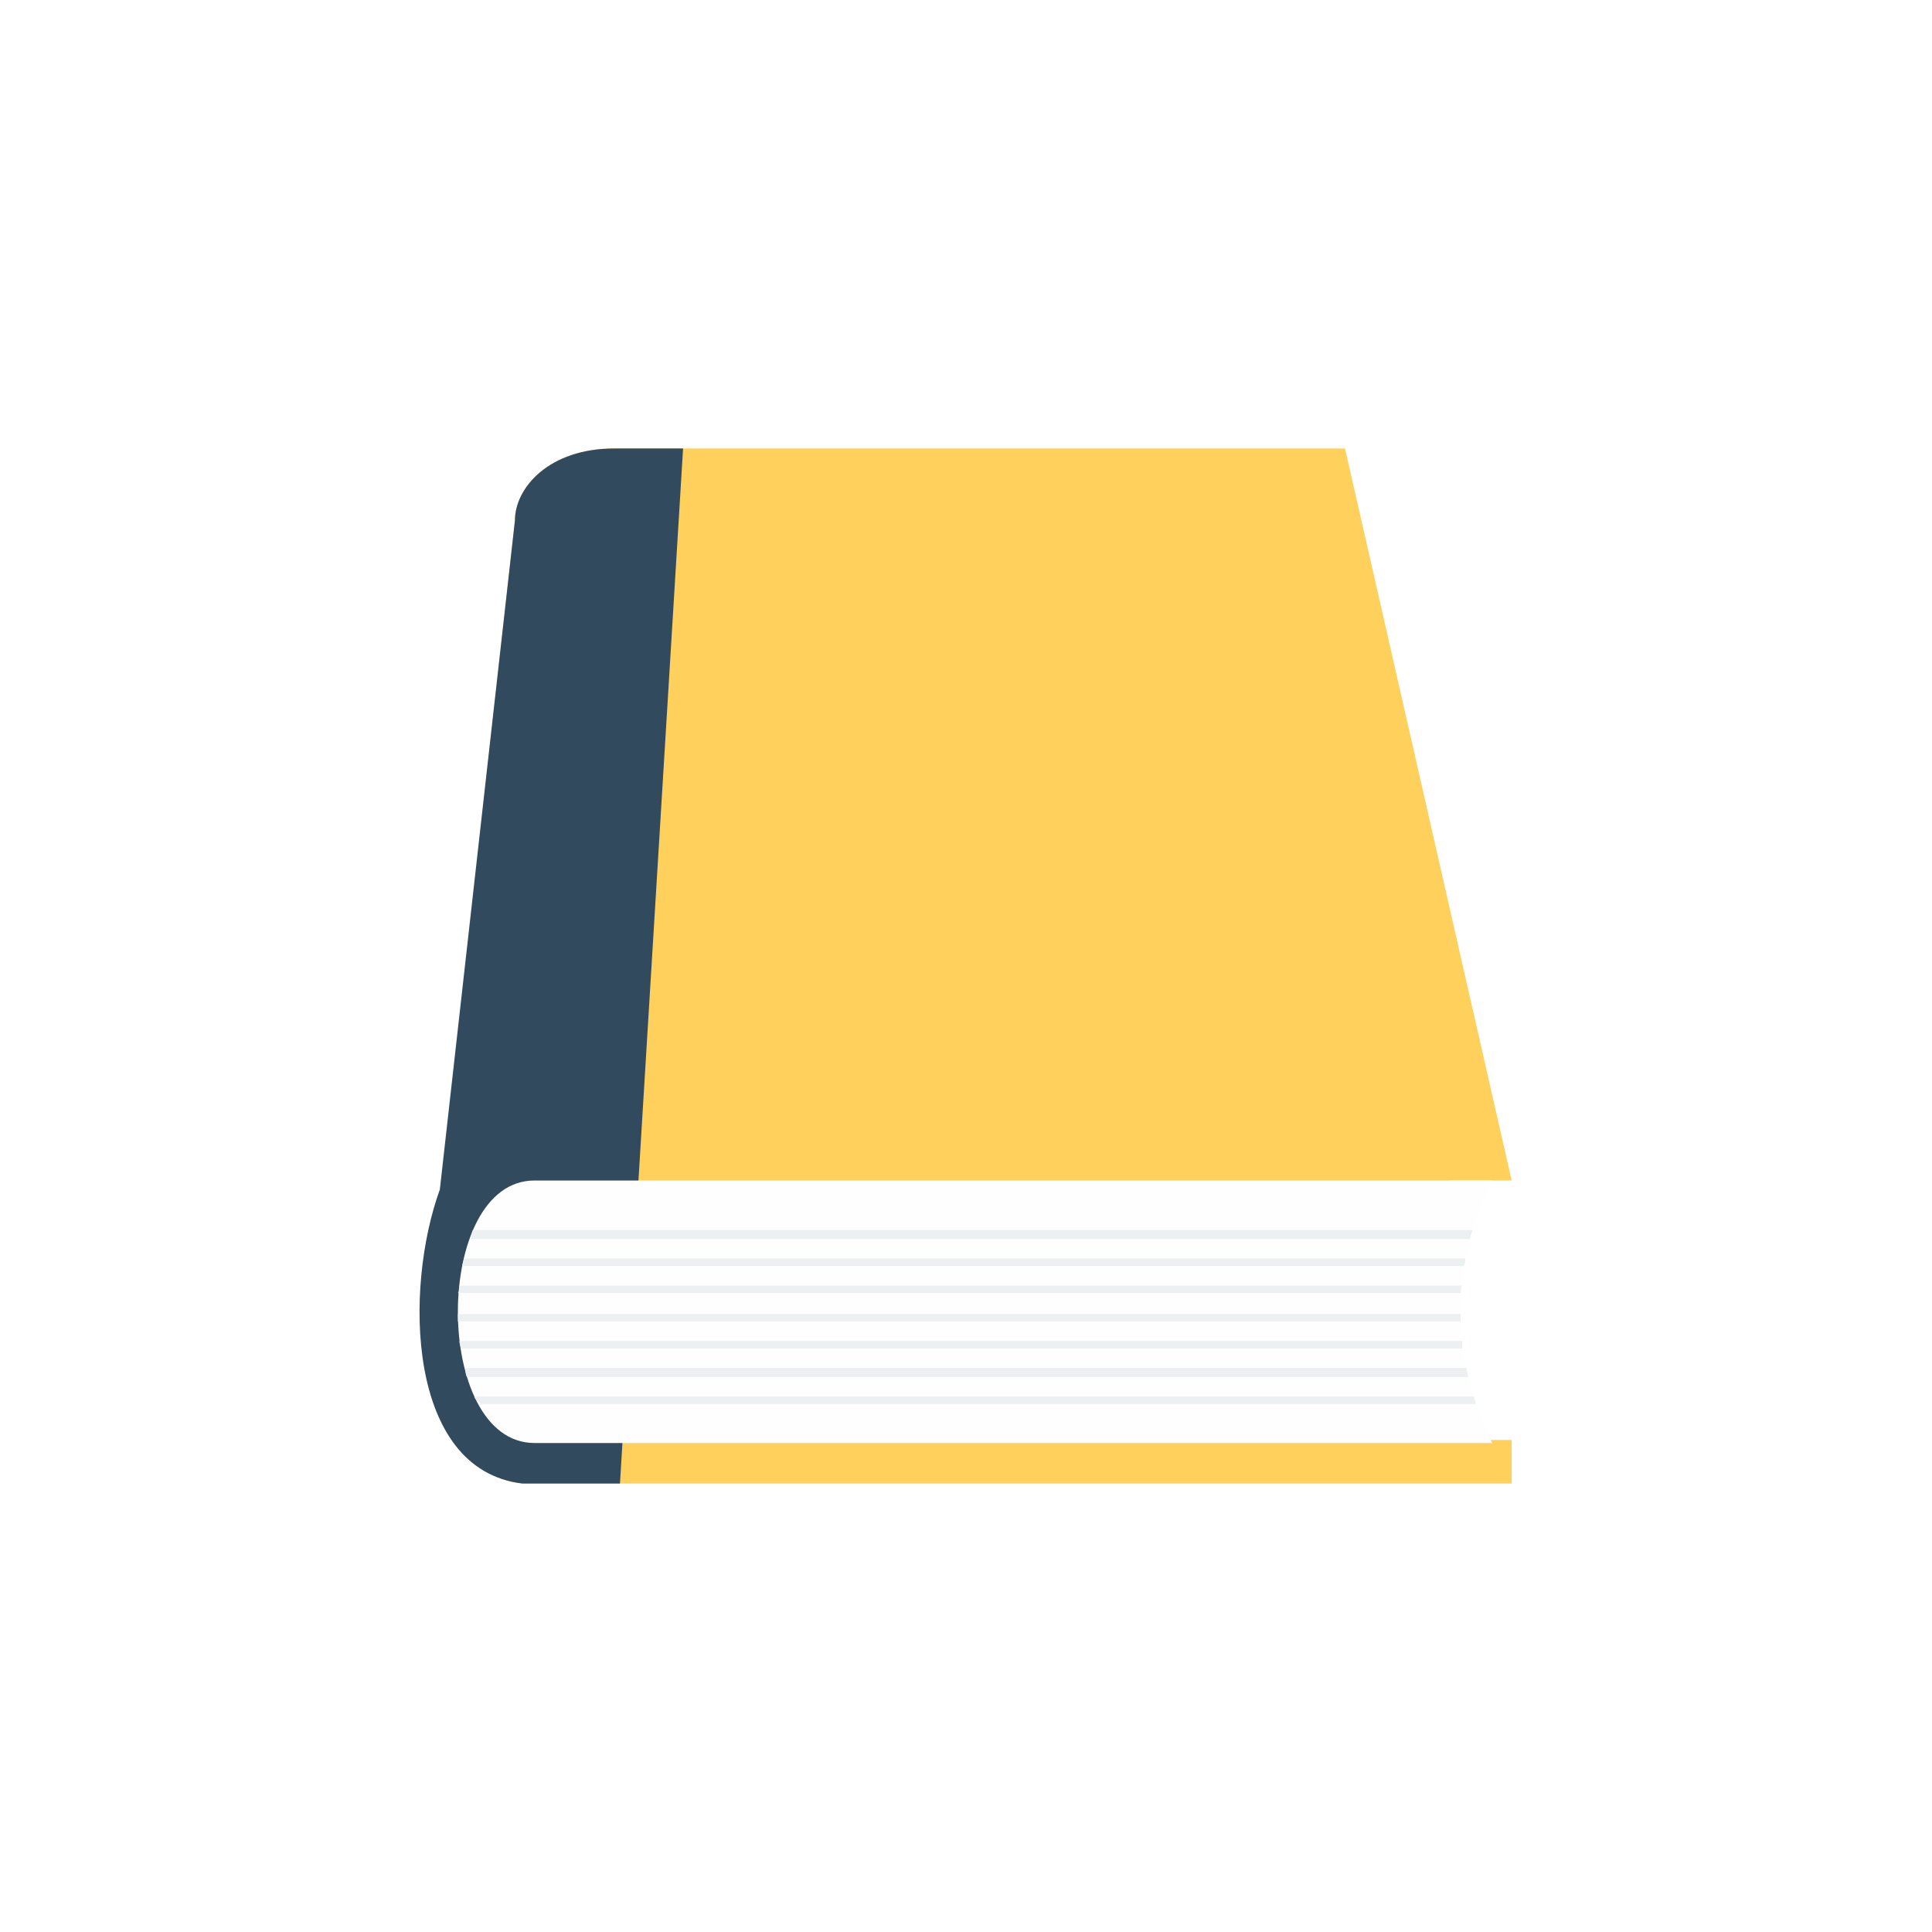
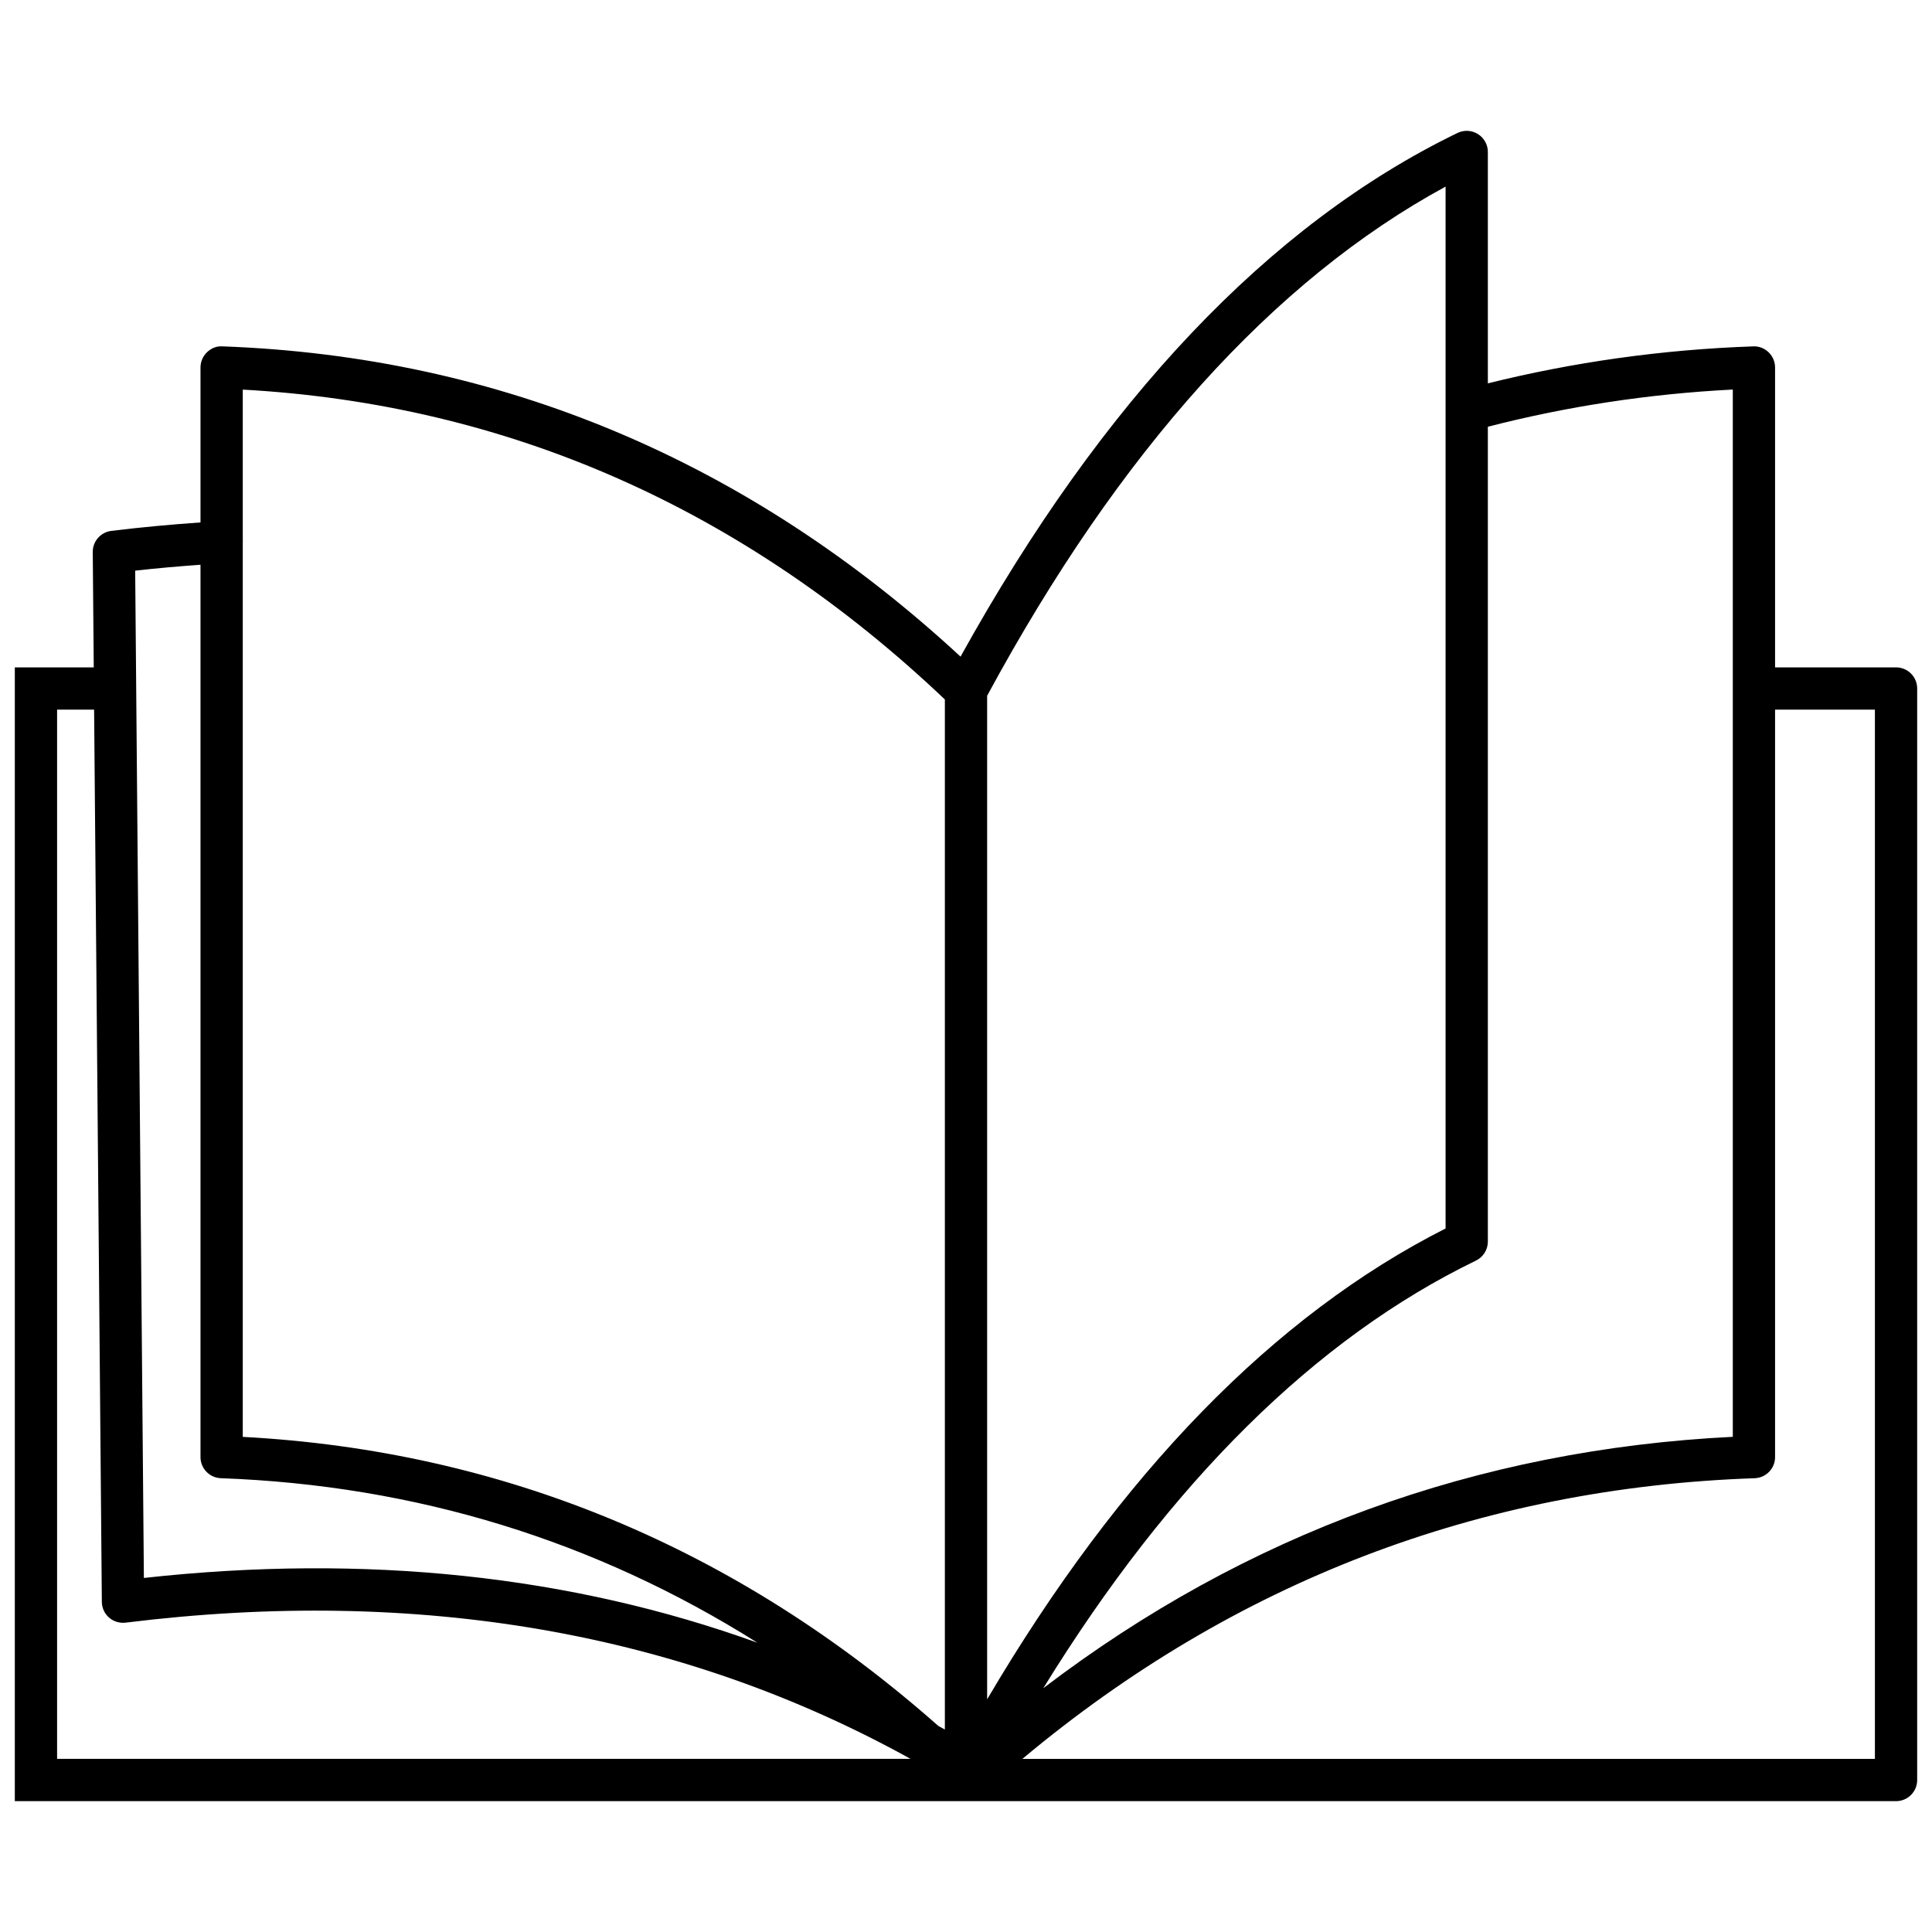
- <svg xmlns="http://www.w3.org/2000/svg" height="32px" id="Layer_1" style="enable-background:new 0 0 512 512;" version="1.1" viewBox="0 0 512 512" width="32px" xml:space="preserve">
-   <g>
-     <path d="M162.709,118.858h193.736l44.16,193.987h-16.308l-0.399,68.771   h16.707v11.528H138.449c-25.064-1.989-22.68-46.107-23.872-58.038l21.887-197.172C136.464,129.192,145.604,118.858,162.709,118.858   L162.709,118.858z" style="fill-rule:evenodd;clip-rule:evenodd;fill:#FFD05B;" />
-     <path d="M162.709,118.858h18.313L164.3,393.146h-25.851   c-30.628-3.583-31.422-51.679-21.886-77.916l19.9-177.294C136.464,129.192,145.604,118.858,162.709,118.858L162.709,118.858z" style="fill-rule:evenodd;clip-rule:evenodd;fill:#324A5E;" />
-     <path d="M141.632,312.846H395.44   c-11.542,23.453-11.143,46.904,0,69.564H141.632C114.577,382.41,114.577,312.846,141.632,312.846L141.632,312.846z" style="fill-rule:evenodd;clip-rule:evenodd;fill:#FEFEFE;" />
-     <path d="M125.321,325.969h264.951   c-0.398,0.789-0.398,1.587-0.794,2.383H124.527C124.926,327.556,124.926,326.758,125.321,325.969L125.321,325.969z    M388.286,333.521c0,0.793,0,1.191-0.398,1.984H122.542c0-0.793,0.395-1.191,0.395-1.984H388.286z M387.489,340.678   c-0.396,0.789-0.396,1.586-0.396,1.98H121.35c0.395-0.395,0.395-1.191,0.395-1.98H387.489z M387.094,348.229   c0,0.395,0,1.191,0,1.985H121.35c0-0.794,0-1.591,0-1.985H387.094z M387.489,355.383c0,0.793,0,1.59,0,1.984H122.143   c0-0.395-0.398-1.191-0.398-1.984H387.489z M388.682,362.536c0,0.797,0.398,1.595,0.398,2.383H123.734   c-0.399-0.788-0.399-1.586-0.399-2.383H388.682z M390.671,370.092c0,0.793,0.396,1.191,0.396,1.984H127.312   c-0.399-0.394-0.798-0.793-1.192-1.191c-0.399-0.395-0.399-0.793-0.399-0.793H390.671z" style="fill-rule:evenodd;clip-rule:evenodd;fill:#ECF0F1;" />
+ <svg xmlns="http://www.w3.org/2000/svg" version="1.1" width="32" height="32" viewBox="0 0 256 256" xml:space="preserve">
+   <defs>
+ </defs>
+   <g transform="translate(128 128) scale(0.72 0.72)" style="">
+     <g style="stroke: none; stroke-width: 0; stroke-dasharray: none; stroke-linecap: butt; stroke-linejoin: miter; stroke-miterlimit: 10; fill: none; fill-rule: nonzero; opacity: 1;" transform="translate(-175.05 -175.05) scale(3.89 3.89)">
+       <path d="M 89 30.872 h -5.723 V 16.685 c 0 -0.271 -0.11 -0.531 -0.305 -0.719 c -0.196 -0.188 -0.452 -0.294 -0.729 -0.28 c -4.328 0.149 -8.538 0.752 -12.554 1.749 V 6.489 c 0 -0.344 -0.177 -0.665 -0.469 -0.847 c -0.293 -0.184 -0.656 -0.203 -0.968 -0.053 c -8.89 4.309 -16.793 12.648 -23.51 24.775 C 34.734 21.111 22.995 16.165 9.821 15.685 c -0.279 -0.019 -0.535 0.091 -0.731 0.28 c -0.195 0.188 -0.306 0.448 -0.306 0.72 v 7.33 c -1.392 0.098 -2.803 0.225 -4.22 0.4 c -0.504 0.063 -0.882 0.493 -0.877 1.001 l 0.047 5.456 H 0 v 53.639 h 45 h 44 c 0.553 0 1 -0.447 1 -1 V 31.872 C 90 31.32 89.553 30.872 89 30.872 z M 81.277 17.728 v 49.546 c -12.104 0.599 -23.047 4.597 -32.62 11.893 c 6.014 -9.756 12.883 -16.554 20.469 -20.23 c 0.345 -0.167 0.563 -0.517 0.563 -0.899 v -38.55 C 73.393 18.533 77.278 17.932 81.277 17.728 z M 67.689 8.127 v 49.291 C 59.575 61.524 52.293 69.006 46 79.693 V 32.215 C 52.254 20.646 59.544 12.552 67.689 8.127 z M 44 32.39 v 48.732 c -0.102 -0.058 -0.206 -0.112 -0.309 -0.17 c -9.529 -8.42 -20.581 -13.019 -32.907 -13.675 V 24.922 c 0 -0.013 0.006 -0.024 0.005 -0.038 c 0 -0.007 -0.005 -0.013 -0.005 -0.02 v -7.133 C 23.312 18.424 34.48 23.352 44 32.39 z M 8.784 26.017 v 42.216 c 0 0.538 0.426 0.979 0.963 0.999 c 9.224 0.336 17.72 2.954 25.382 7.782 c -8.824 -3.185 -18.537 -4.216 -29.023 -3.063 L 5.694 26.296 C 6.732 26.179 7.763 26.091 8.784 26.017 z M 2 32.872 h 1.751 l 0.366 42.211 c 0.002 0.285 0.126 0.556 0.341 0.743 c 0.214 0.188 0.501 0.273 0.782 0.24 c 13.865 -1.716 26.332 0.461 37.135 6.444 H 2 V 32.872 z M 88 82.511 H 47.668 c 10 -8.366 21.642 -12.831 34.643 -13.278 c 0.539 -0.019 0.966 -0.46 0.966 -0.999 V 32.872 H 88 V 82.511 z" style="stroke: none; stroke-width: 1; stroke-dasharray: none; stroke-linecap: butt; stroke-linejoin: miter; stroke-miterlimit: 10; fill: rgb(0,0,0); fill-rule: nonzero; opacity: 1;" transform=" matrix(1 0 0 1 0 0) " stroke-linecap="round" />
+     </g>
  </g>
</svg>
